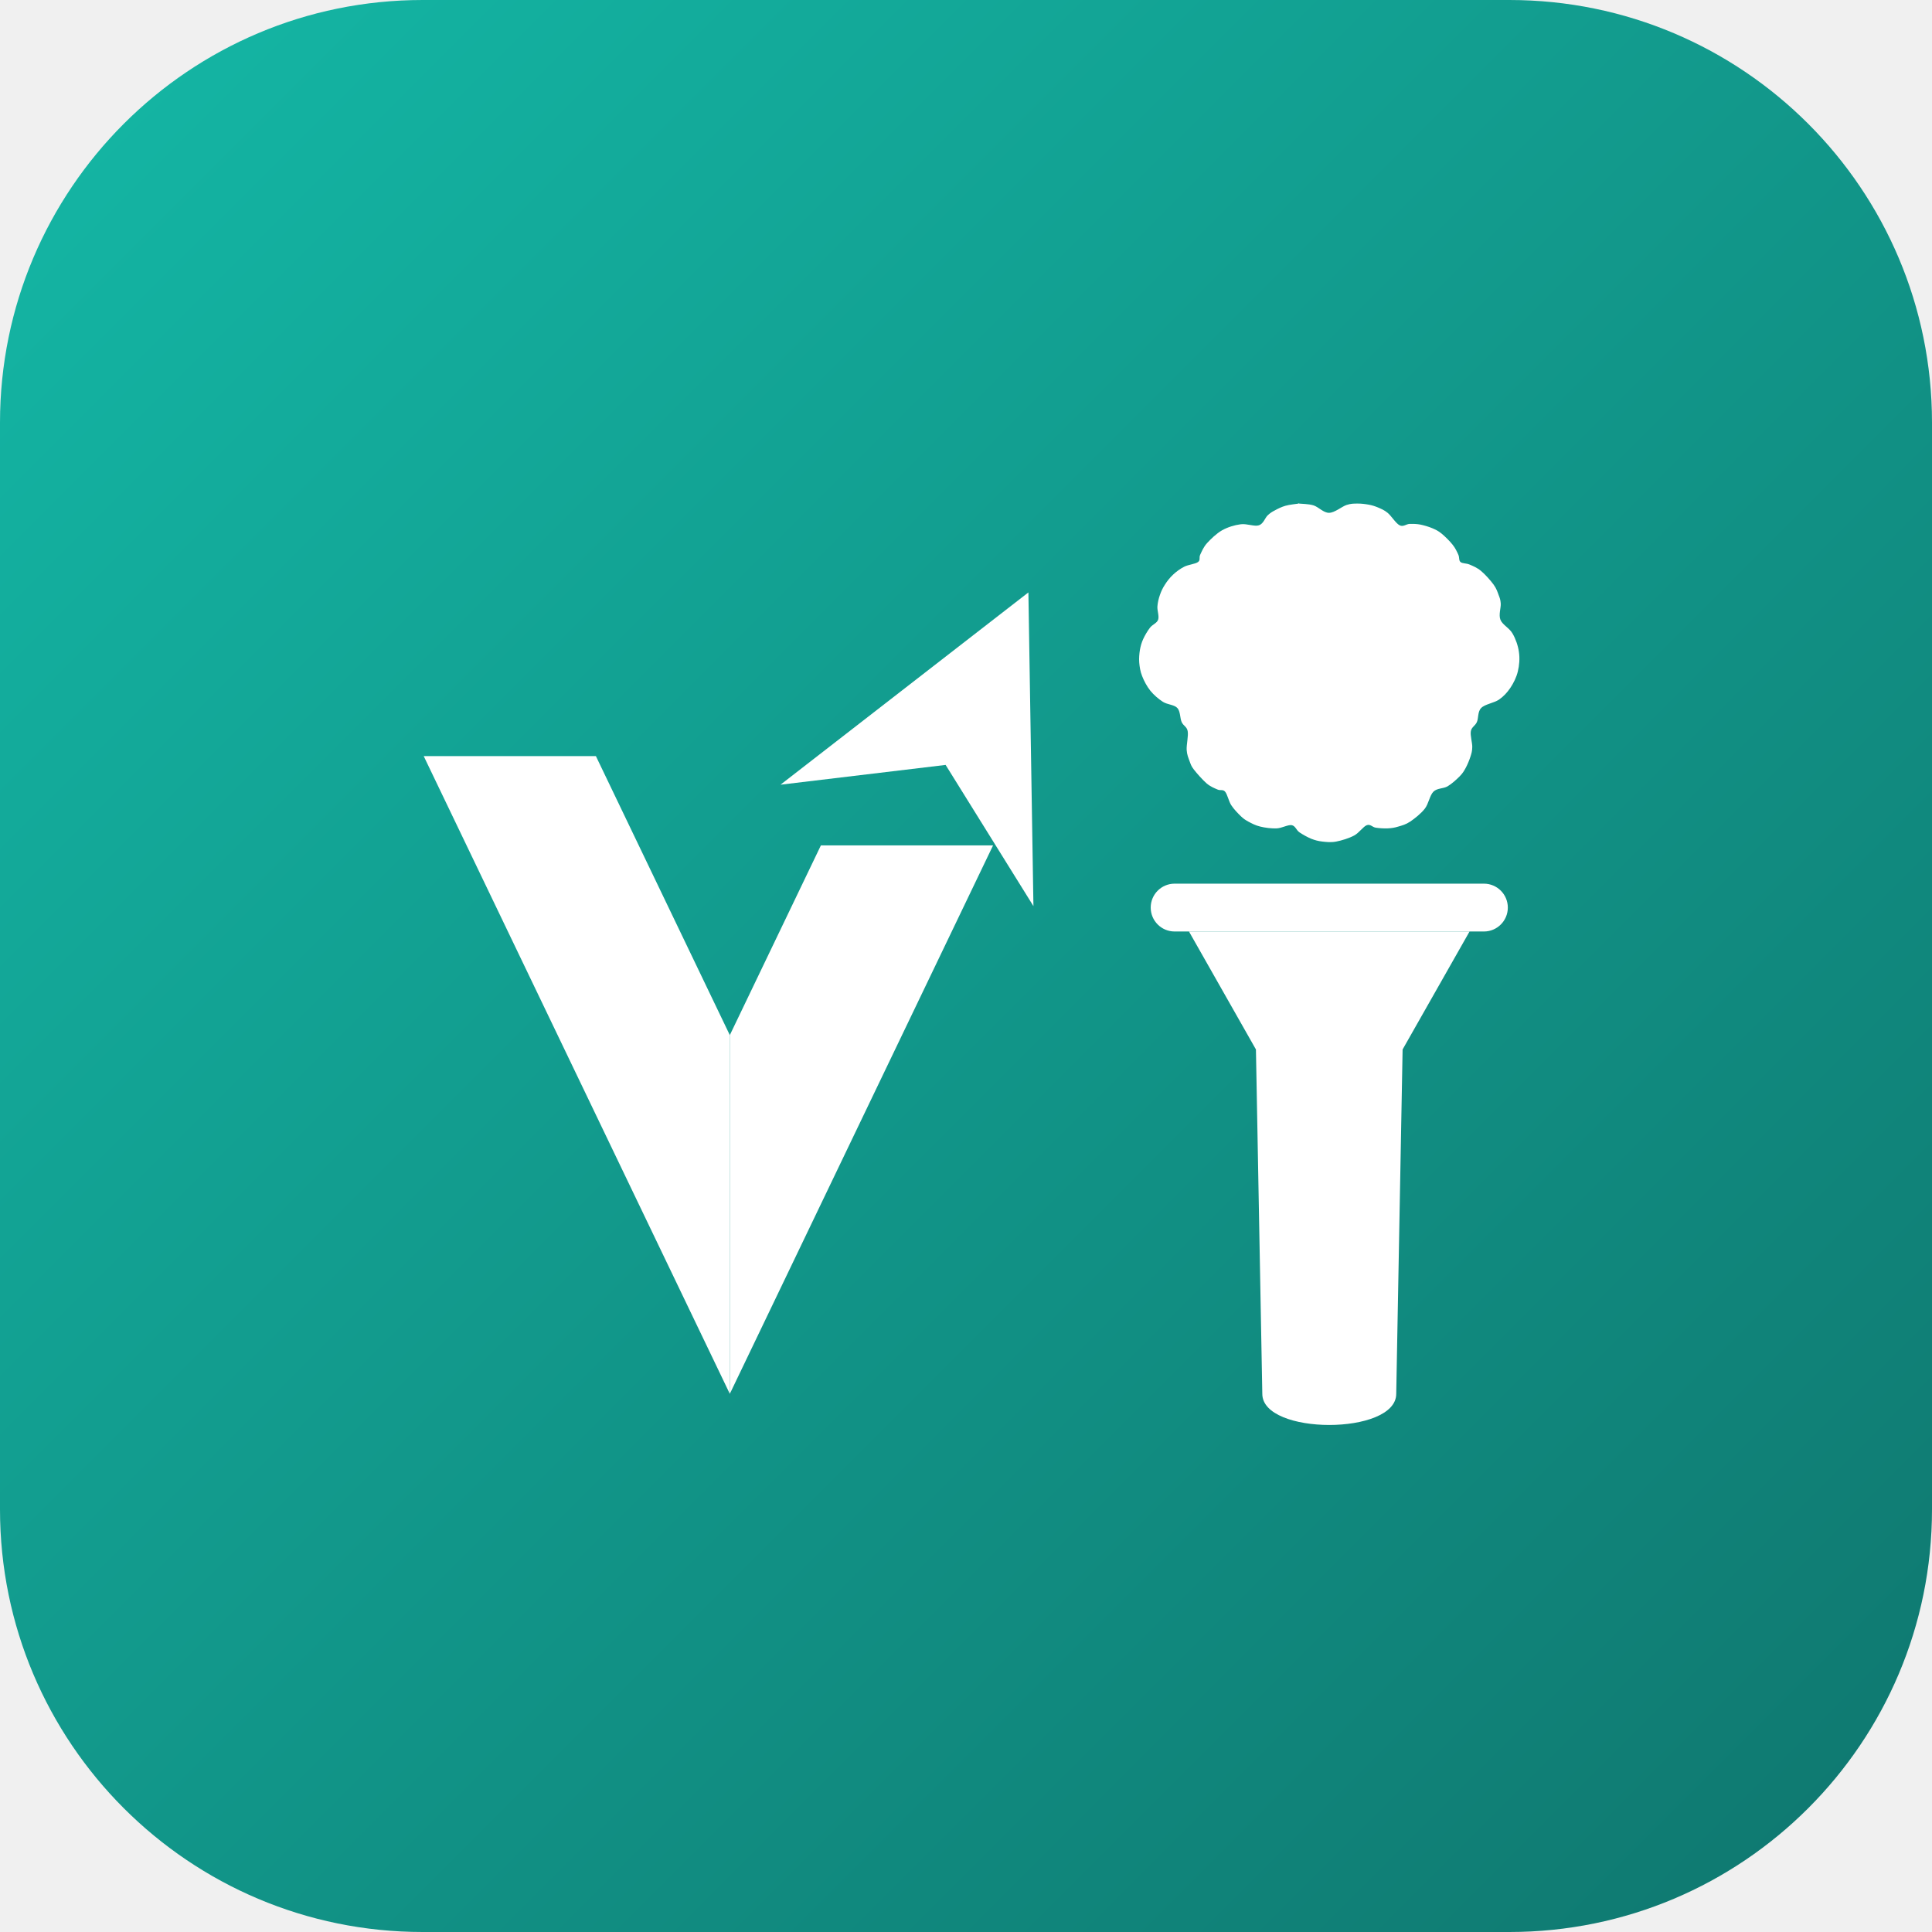
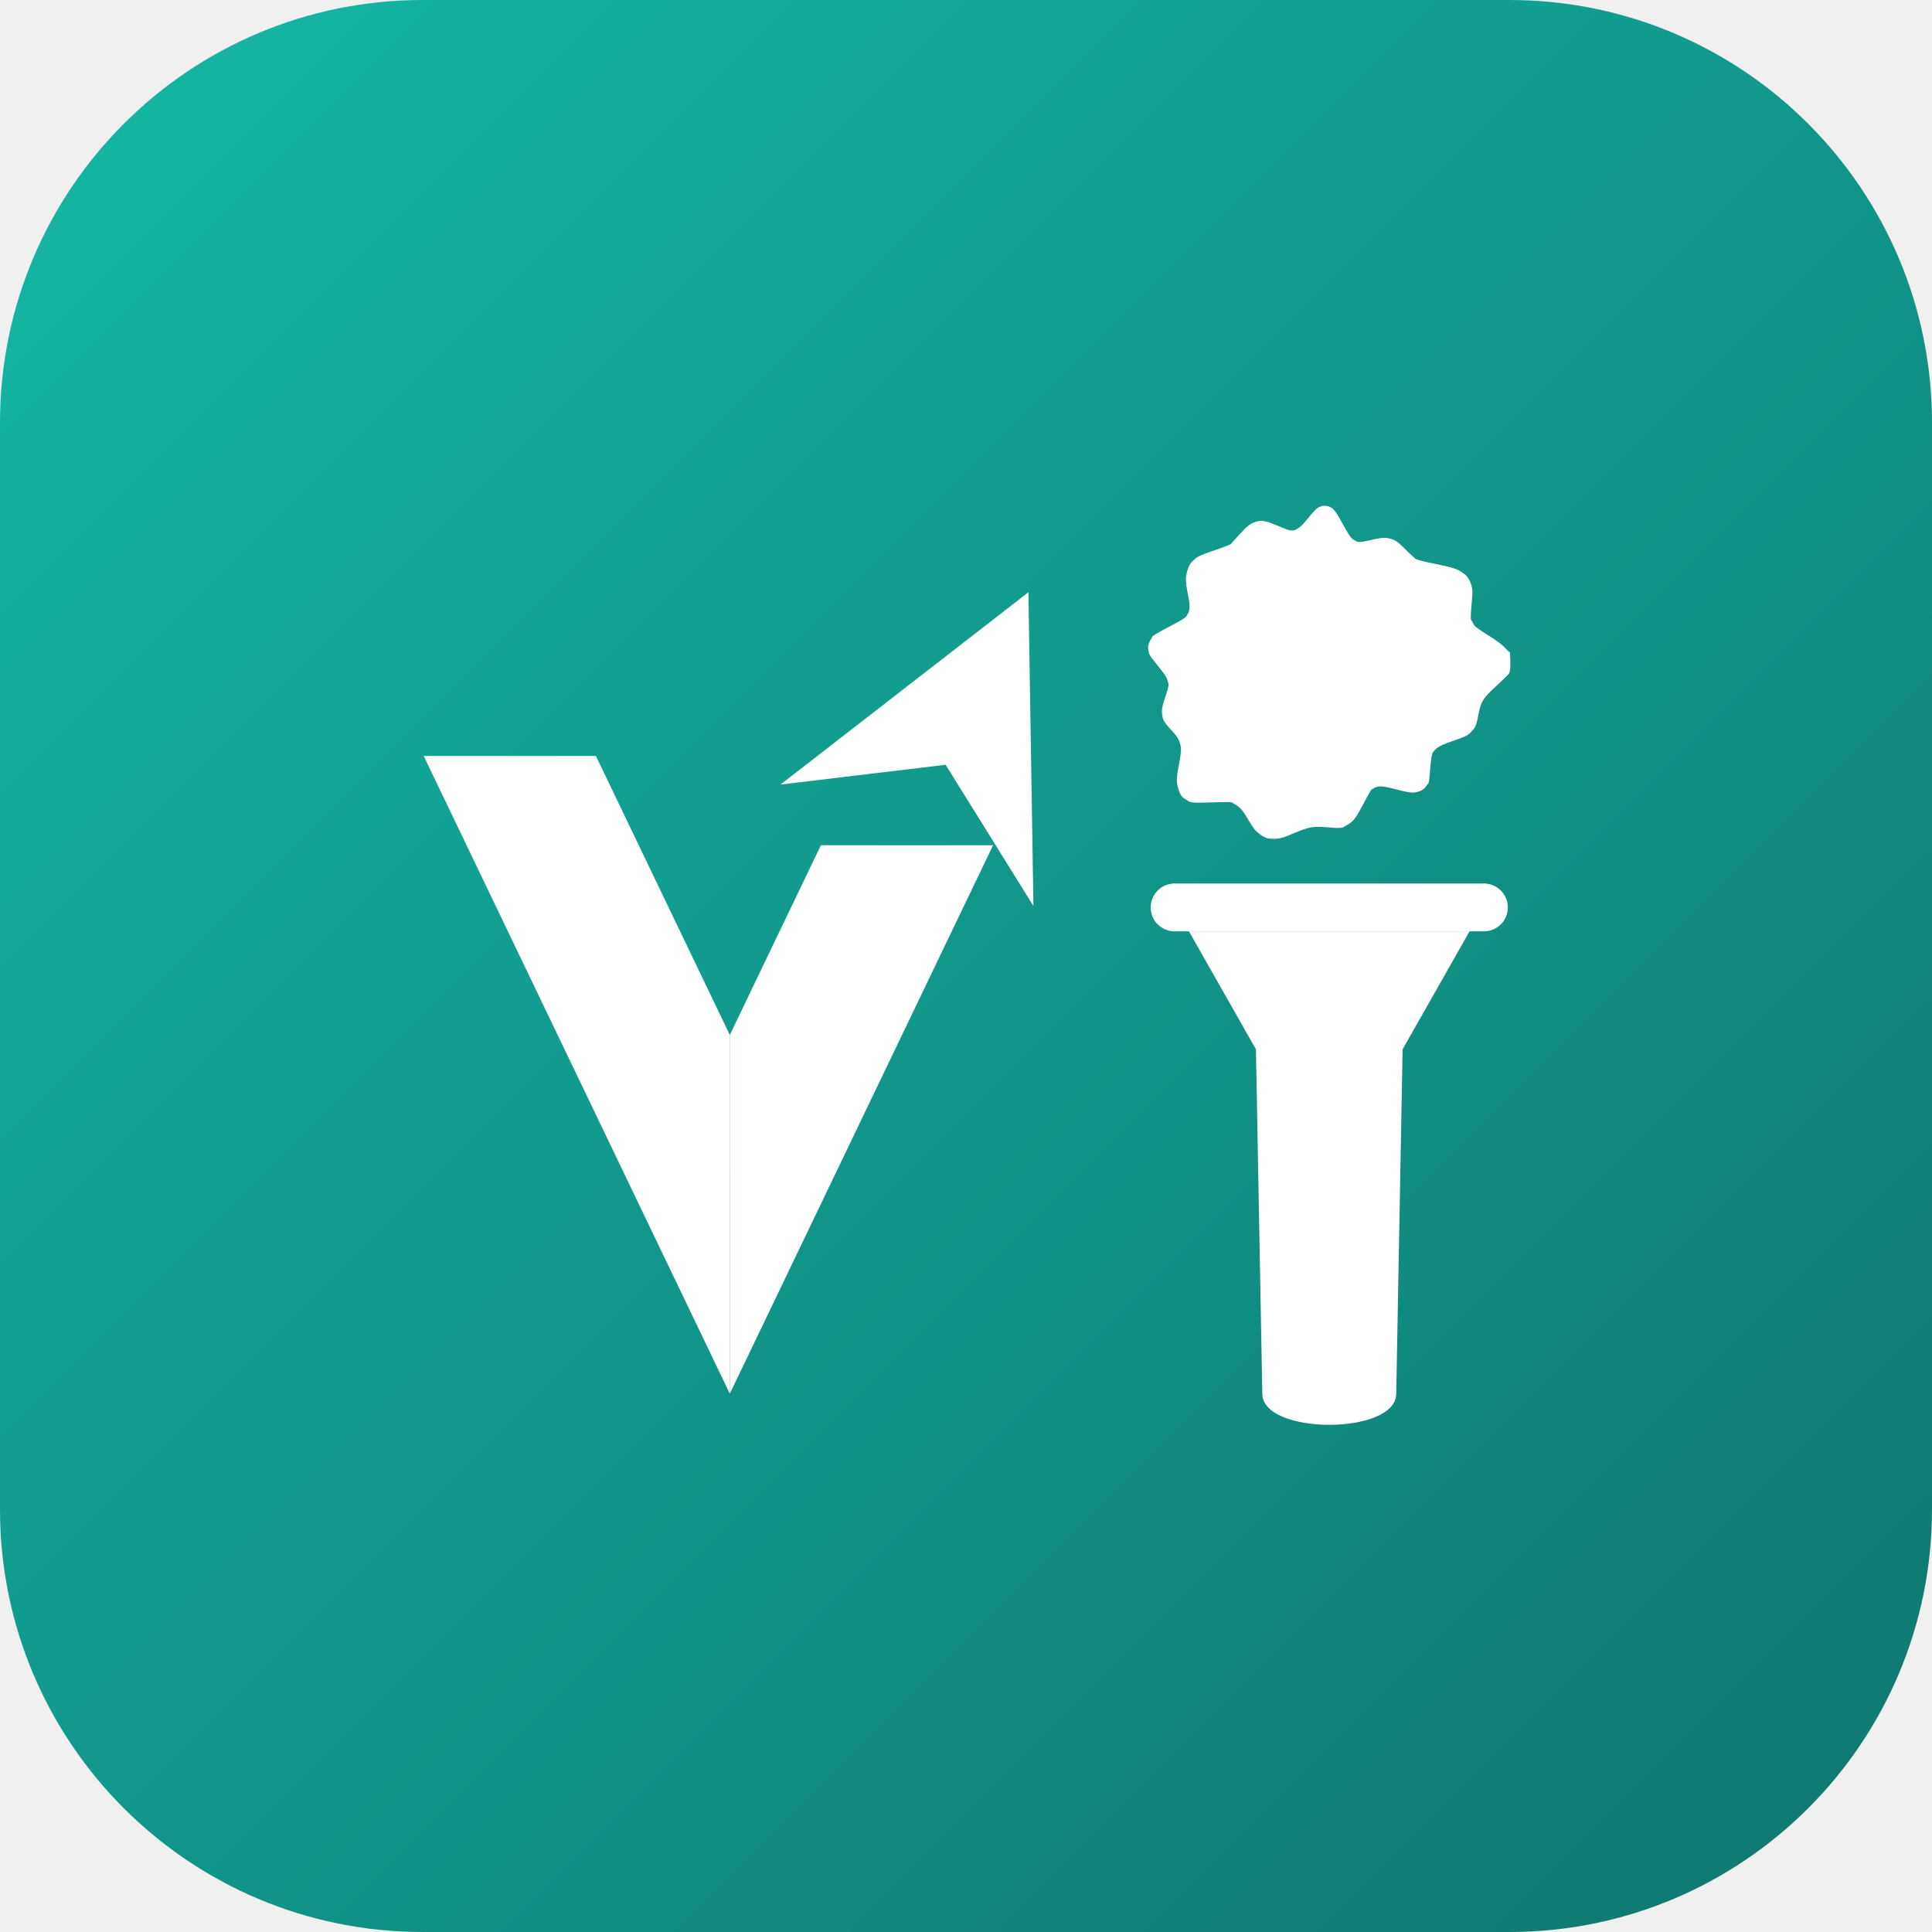
<svg xmlns="http://www.w3.org/2000/svg" viewBox="0 0 512 512" width="512" height="512" role="img" aria-label="Vriddhi Institutions">
  <defs>
    <linearGradient id="tile" gradientUnits="userSpaceOnUse" x1="0" y1="0" x2="512" y2="512">
      <stop offset="0" stop-color="#14b8a6" />
      <stop offset="1" stop-color="#0f766e" />
    </linearGradient>
  </defs>
  <rect width="512" height="512" rx="112" fill="url(#tile)" />
-   <g transform="translate(288.05 369.38) scale(1.69)">
+   <g transform="translate(288.05 369.34) scale(1.69)">
    <g class="vriddhi-mark">
      <path d="M -104 -100 L -56 0 L -56 -56.25 L -77 -100 Z" fill="#ffffff" />
      <path d="M -56 0 L -14.72 -86 L -41.72 -86 L -56 -56.25 Z" fill="#ffffff" />
      <path d="M -9.18 -125.67 L -8.39 -76.48 L -22.16 -98.62 L -48.05 -95.52 Z" fill="#ffffff" />
      <path d="M 27.5 0 L 26.5 -54 L 16 -72.5 L 60 -72.5 L 49.5 -54 L 48.5 0 C 48.5 6.51 27.5 6.51 27.5 0 Z" fill="#ffffff" />
      <path d="M 13.75 -80 H 62.25 A 3.75 3.75 0 0 1 66 -76.25 V -76.25 A 3.75 3.75 0 0 1 62.25 -72.5 H 13.75 A 3.75 3.75 0 0 1 10 -76.25 V -76.25 A 3.75 3.75 0 0 1 13.75 -80 Z" fill="#ffffff" />
-       <g transform="translate(38 -82.63) scale(1.23)">
-         <path fill-rule="evenodd" fill="#ffffff" d="M -3.89 -46.32 C -3.58 -46.28 -2.66 -46.29 -2.01 -46.09 C -1.37 -45.89 -0.73 -45.13 -0.03 -45.14 C 0.68 -45.14 1.6 -45.94 2.2 -46.14 C 2.8 -46.33 3.09 -46.31 3.57 -46.32 C 4.04 -46.33 4.59 -46.26 5.03 -46.18 C 5.47 -46.1 5.81 -45.99 6.22 -45.82 C 6.62 -45.64 6.99 -45.51 7.45 -45.13 C 7.91 -44.75 8.5 -43.78 8.97 -43.55 C 9.43 -43.31 9.8 -43.71 10.25 -43.73 C 10.69 -43.74 11.14 -43.73 11.62 -43.64 C 12.1 -43.54 12.68 -43.37 13.13 -43.18 C 13.57 -42.99 13.88 -42.85 14.31 -42.5 C 14.74 -42.15 15.37 -41.53 15.72 -41.08 C 16.08 -40.64 16.28 -40.18 16.45 -39.81 C 16.62 -39.44 16.49 -39.08 16.73 -38.87 C 16.98 -38.66 17.46 -38.73 17.9 -38.54 C 18.34 -38.35 18.85 -38.15 19.36 -37.72 C 19.87 -37.3 20.58 -36.5 20.95 -35.99 C 21.32 -35.48 21.44 -35.07 21.59 -34.67 C 21.74 -34.27 21.82 -34.1 21.86 -33.58 C 21.9 -33.05 21.57 -32.15 21.82 -31.51 C 22.07 -30.87 22.97 -30.45 23.36 -29.76 C 23.76 -29.08 24.07 -28.2 24.18 -27.39 C 24.3 -26.58 24.23 -25.68 24.04 -24.92 C 23.86 -24.16 23.49 -23.43 23.09 -22.83 C 22.68 -22.23 22.25 -21.75 21.63 -21.32 C 21.01 -20.9 19.83 -20.74 19.37 -20.26 C 18.9 -19.79 19.04 -18.96 18.82 -18.47 C 18.6 -17.97 18.14 -17.83 18.05 -17.3 C 17.95 -16.77 18.24 -15.83 18.23 -15.29 C 18.22 -14.75 18.14 -14.5 18 -14.06 C 17.86 -13.62 17.63 -13.06 17.41 -12.65 C 17.18 -12.23 17.02 -11.95 16.63 -11.55 C 16.24 -11.16 15.64 -10.6 15.08 -10.27 C 14.52 -9.95 13.76 -10.06 13.28 -9.59 C 12.8 -9.11 12.67 -8.05 12.18 -7.42 C 11.68 -6.78 10.87 -6.15 10.31 -5.77 C 9.75 -5.4 9.28 -5.28 8.8 -5.14 C 8.32 -4.99 7.91 -4.93 7.43 -4.91 C 6.95 -4.89 6.37 -4.93 5.92 -5 C 5.48 -5.07 5.25 -5.48 4.79 -5.32 C 4.33 -5.15 3.82 -4.35 3.17 -4 C 2.52 -3.65 1.57 -3.36 0.89 -3.23 C 0.21 -3.1 -0.36 -3.17 -0.89 -3.23 C -1.42 -3.29 -1.82 -3.4 -2.31 -3.59 C -2.79 -3.79 -3.4 -4.13 -3.81 -4.41 C -4.22 -4.7 -4.31 -5.23 -4.79 -5.32 C -5.27 -5.4 -6.03 -4.94 -6.7 -4.91 C -7.37 -4.88 -8.2 -4.99 -8.8 -5.14 C -9.4 -5.28 -9.9 -5.55 -10.31 -5.77 C -10.72 -6 -10.9 -6.11 -11.27 -6.46 C -11.63 -6.81 -12.16 -7.35 -12.5 -7.87 C -12.83 -8.39 -12.99 -9.25 -13.28 -9.59 C -13.57 -9.92 -13.87 -9.69 -14.26 -9.87 C -14.65 -10.04 -15.13 -10.22 -15.63 -10.64 C -16.13 -11.07 -16.9 -11.94 -17.27 -12.42 C -17.63 -12.89 -17.66 -13.09 -17.82 -13.51 C -17.97 -13.93 -18.14 -14.29 -18.18 -14.92 C -18.22 -15.56 -17.94 -16.71 -18.05 -17.3 C -18.15 -17.89 -18.6 -17.97 -18.82 -18.47 C -19.04 -18.96 -18.97 -19.83 -19.37 -20.26 C -19.77 -20.69 -20.65 -20.68 -21.22 -21.05 C -21.79 -21.42 -22.37 -21.92 -22.81 -22.46 C -23.25 -23.01 -23.63 -23.73 -23.86 -24.33 C -24.1 -24.93 -24.18 -25.51 -24.23 -26.07 C -24.27 -26.62 -24.22 -27.17 -24.14 -27.67 C -24.05 -28.16 -23.94 -28.56 -23.73 -29.03 C -23.51 -29.51 -23.18 -30.08 -22.86 -30.49 C -22.54 -30.91 -21.98 -31.06 -21.82 -31.51 C -21.66 -31.97 -21.95 -32.68 -21.91 -33.21 C -21.87 -33.73 -21.75 -34.21 -21.59 -34.67 C -21.43 -35.14 -21.23 -35.56 -20.95 -35.99 C -20.67 -36.43 -20.31 -36.89 -19.9 -37.27 C -19.49 -37.65 -19.02 -38 -18.49 -38.27 C -17.96 -38.54 -17.07 -38.61 -16.73 -38.87 C -16.39 -39.12 -16.64 -39.41 -16.45 -39.81 C -16.26 -40.21 -16.05 -40.75 -15.59 -41.27 C -15.12 -41.78 -14.39 -42.5 -13.67 -42.91 C -12.96 -43.31 -12.08 -43.58 -11.3 -43.68 C -10.51 -43.79 -9.54 -43.36 -8.97 -43.55 C -8.39 -43.74 -8.19 -44.5 -7.86 -44.81 C -7.52 -45.13 -7.32 -45.25 -6.94 -45.45 C -6.56 -45.66 -6.08 -45.9 -5.58 -46.04 C -5.07 -46.19 -4.18 -46.27 -3.89 -46.32 C -3.61 -46.36 -4.2 -46.36 -3.89 -46.32 Z" />
+       <g transform="translate(36.35 -89.13) scale(0.92)">
+         <path fill-rule="evenodd" fill="#ffffff" d="M 0.66 -54.45 C 0.84 -54.43 1.39 -54.5 1.76 -54.32 C 2.14 -54.13 2.34 -54.15 2.9 -53.36 C 3.47 -52.56 4.59 -50.36 5.14 -49.55 C 5.7 -48.74 5.86 -48.71 6.24 -48.5 C 6.61 -48.3 6.68 -48.24 7.39 -48.32 C 8.1 -48.39 9.73 -48.86 10.52 -48.95 C 11.31 -49.05 11.63 -48.98 12.12 -48.86 C 12.62 -48.74 12.85 -48.71 13.49 -48.22 C 14.13 -47.73 15.33 -46.43 15.96 -45.91 C 16.59 -45.4 16.17 -45.47 17.28 -45.14 C 18.4 -44.8 21.43 -44.28 22.67 -43.91 C 23.91 -43.54 24.23 -43.25 24.72 -42.9 C 25.21 -42.56 25.4 -42.24 25.63 -41.86 C 25.86 -41.48 26 -41.04 26.09 -40.62 C 26.18 -40.2 26.21 -40.17 26.18 -39.34 C 26.15 -38.5 25.91 -36.39 25.91 -35.61 C 25.91 -34.84 25.99 -35.03 26.18 -34.69 C 26.37 -34.36 26.31 -34.17 27.05 -33.6 C 27.79 -33.02 29.75 -31.88 30.63 -31.22 C 31.51 -30.57 31.99 -30 32.31 -29.67 C 32.64 -29.35 32.54 -29.8 32.59 -29.25 C 32.64 -28.7 32.72 -27.05 32.59 -26.38 C 32.46 -25.71 32.42 -25.88 31.81 -25.23 C 31.21 -24.59 29.59 -23.15 28.96 -22.49 C 28.32 -21.83 28.25 -21.69 28 -21.27 C 27.75 -20.84 27.65 -20.6 27.46 -19.94 C 27.26 -19.28 27.07 -17.92 26.86 -17.28 C 26.65 -16.65 26.5 -16.5 26.18 -16.14 C 25.85 -15.79 25.74 -15.54 24.9 -15.14 C 24.06 -14.74 22.02 -14.13 21.15 -13.73 C 20.28 -13.32 20.01 -13.1 19.69 -12.72 C 19.36 -12.34 19.33 -12.28 19.18 -11.44 C 19.04 -10.6 18.93 -8.45 18.82 -7.7 C 18.7 -6.94 18.66 -7.18 18.5 -6.92 C 18.33 -6.66 18.1 -6.35 17.81 -6.14 C 17.52 -5.94 17.18 -5.77 16.76 -5.68 C 16.34 -5.6 16.19 -5.49 15.29 -5.64 C 14.4 -5.78 12.29 -6.39 11.39 -6.54 C 10.5 -6.7 10.29 -6.61 9.92 -6.54 C 9.56 -6.48 9.4 -6.33 9.19 -6.18 C 8.98 -6.02 9.17 -6.44 8.69 -5.63 C 8.2 -4.82 6.95 -2.28 6.27 -1.33 C 5.58 -0.37 5.08 -0.21 4.58 0.09 C 4.09 0.39 4.29 0.41 3.3 0.45 C 2.31 0.5 0.23 0.09 -1.35 0.36 C -2.92 0.64 -4.99 1.77 -6.15 2.09 C -7.31 2.41 -7.77 2.29 -8.3 2.27 C -8.84 2.25 -9.02 2.11 -9.35 1.95 C -9.69 1.79 -10 1.59 -10.31 1.31 C -10.62 1.04 -10.77 0.95 -11.22 0.31 C -11.68 -0.33 -12.51 -1.87 -13.05 -2.54 C -13.59 -3.2 -14.04 -3.44 -14.47 -3.68 C -14.89 -3.92 -14.51 -3.92 -15.61 -3.95 C -16.71 -3.99 -19.91 -3.8 -21.08 -3.86 C -22.24 -3.93 -22.17 -4.14 -22.58 -4.37 C -22.99 -4.59 -23.28 -4.78 -23.54 -5.23 C -23.8 -5.68 -24.04 -6.47 -24.14 -7.07 C -24.23 -7.66 -24.19 -7.96 -24.09 -8.8 C -23.99 -9.63 -23.63 -11.24 -23.55 -12.07 C -23.46 -12.89 -23.47 -13.23 -23.59 -13.76 C -23.71 -14.28 -23.85 -14.6 -24.28 -15.22 C -24.71 -15.84 -25.78 -16.87 -26.18 -17.46 C -26.58 -18.06 -26.61 -18.3 -26.68 -18.79 C -26.75 -19.29 -26.76 -19.67 -26.59 -20.44 C -26.42 -21.21 -25.83 -22.74 -25.68 -23.42 C -25.54 -24.11 -25.62 -24.14 -25.73 -24.53 C -25.83 -24.92 -25.85 -25.07 -26.32 -25.77 C -26.8 -26.46 -28.14 -28.04 -28.59 -28.69 C -29.03 -29.35 -28.92 -29.37 -29 -29.7 C -29.08 -30.03 -29.12 -30.31 -29.04 -30.67 C -28.97 -31.02 -28.76 -31.48 -28.54 -31.81 C -28.32 -32.14 -28.6 -32.08 -27.72 -32.63 C -26.84 -33.18 -24.13 -34.52 -23.23 -35.1 C -22.33 -35.67 -22.51 -35.8 -22.32 -36.06 C -22.13 -36.32 -22.14 -36.35 -22.09 -36.65 C -22.05 -36.96 -21.97 -37.2 -22.05 -37.89 C -22.12 -38.58 -22.45 -40.02 -22.55 -40.79 C -22.64 -41.57 -22.67 -41.94 -22.59 -42.53 C -22.51 -43.11 -22.29 -43.84 -22.04 -44.31 C -21.8 -44.78 -21.49 -45.06 -21.13 -45.36 C -20.77 -45.66 -20.84 -45.7 -19.9 -46.09 C -18.96 -46.48 -16.38 -47.32 -15.51 -47.69 C -14.64 -48.05 -15.22 -47.76 -14.69 -48.28 C -14.16 -48.8 -12.97 -50.24 -12.31 -50.81 C -11.65 -51.39 -11.28 -51.57 -10.71 -51.73 C -10.15 -51.89 -9.81 -51.99 -8.92 -51.77 C -8.04 -51.55 -6.14 -50.66 -5.39 -50.41 C -4.65 -50.16 -4.68 -50.27 -4.43 -50.27 C -4.18 -50.27 -4.16 -50.24 -3.87 -50.41 C -3.59 -50.58 -3.29 -50.71 -2.73 -51.28 C -2.18 -51.85 -1.1 -53.28 -0.54 -53.81 C 0.03 -54.34 0.45 -54.35 0.65 -54.45 C 0.85 -54.56 0.47 -54.48 0.66 -54.45 Z" />
      </g>
    </g>
  </g>
</svg>
